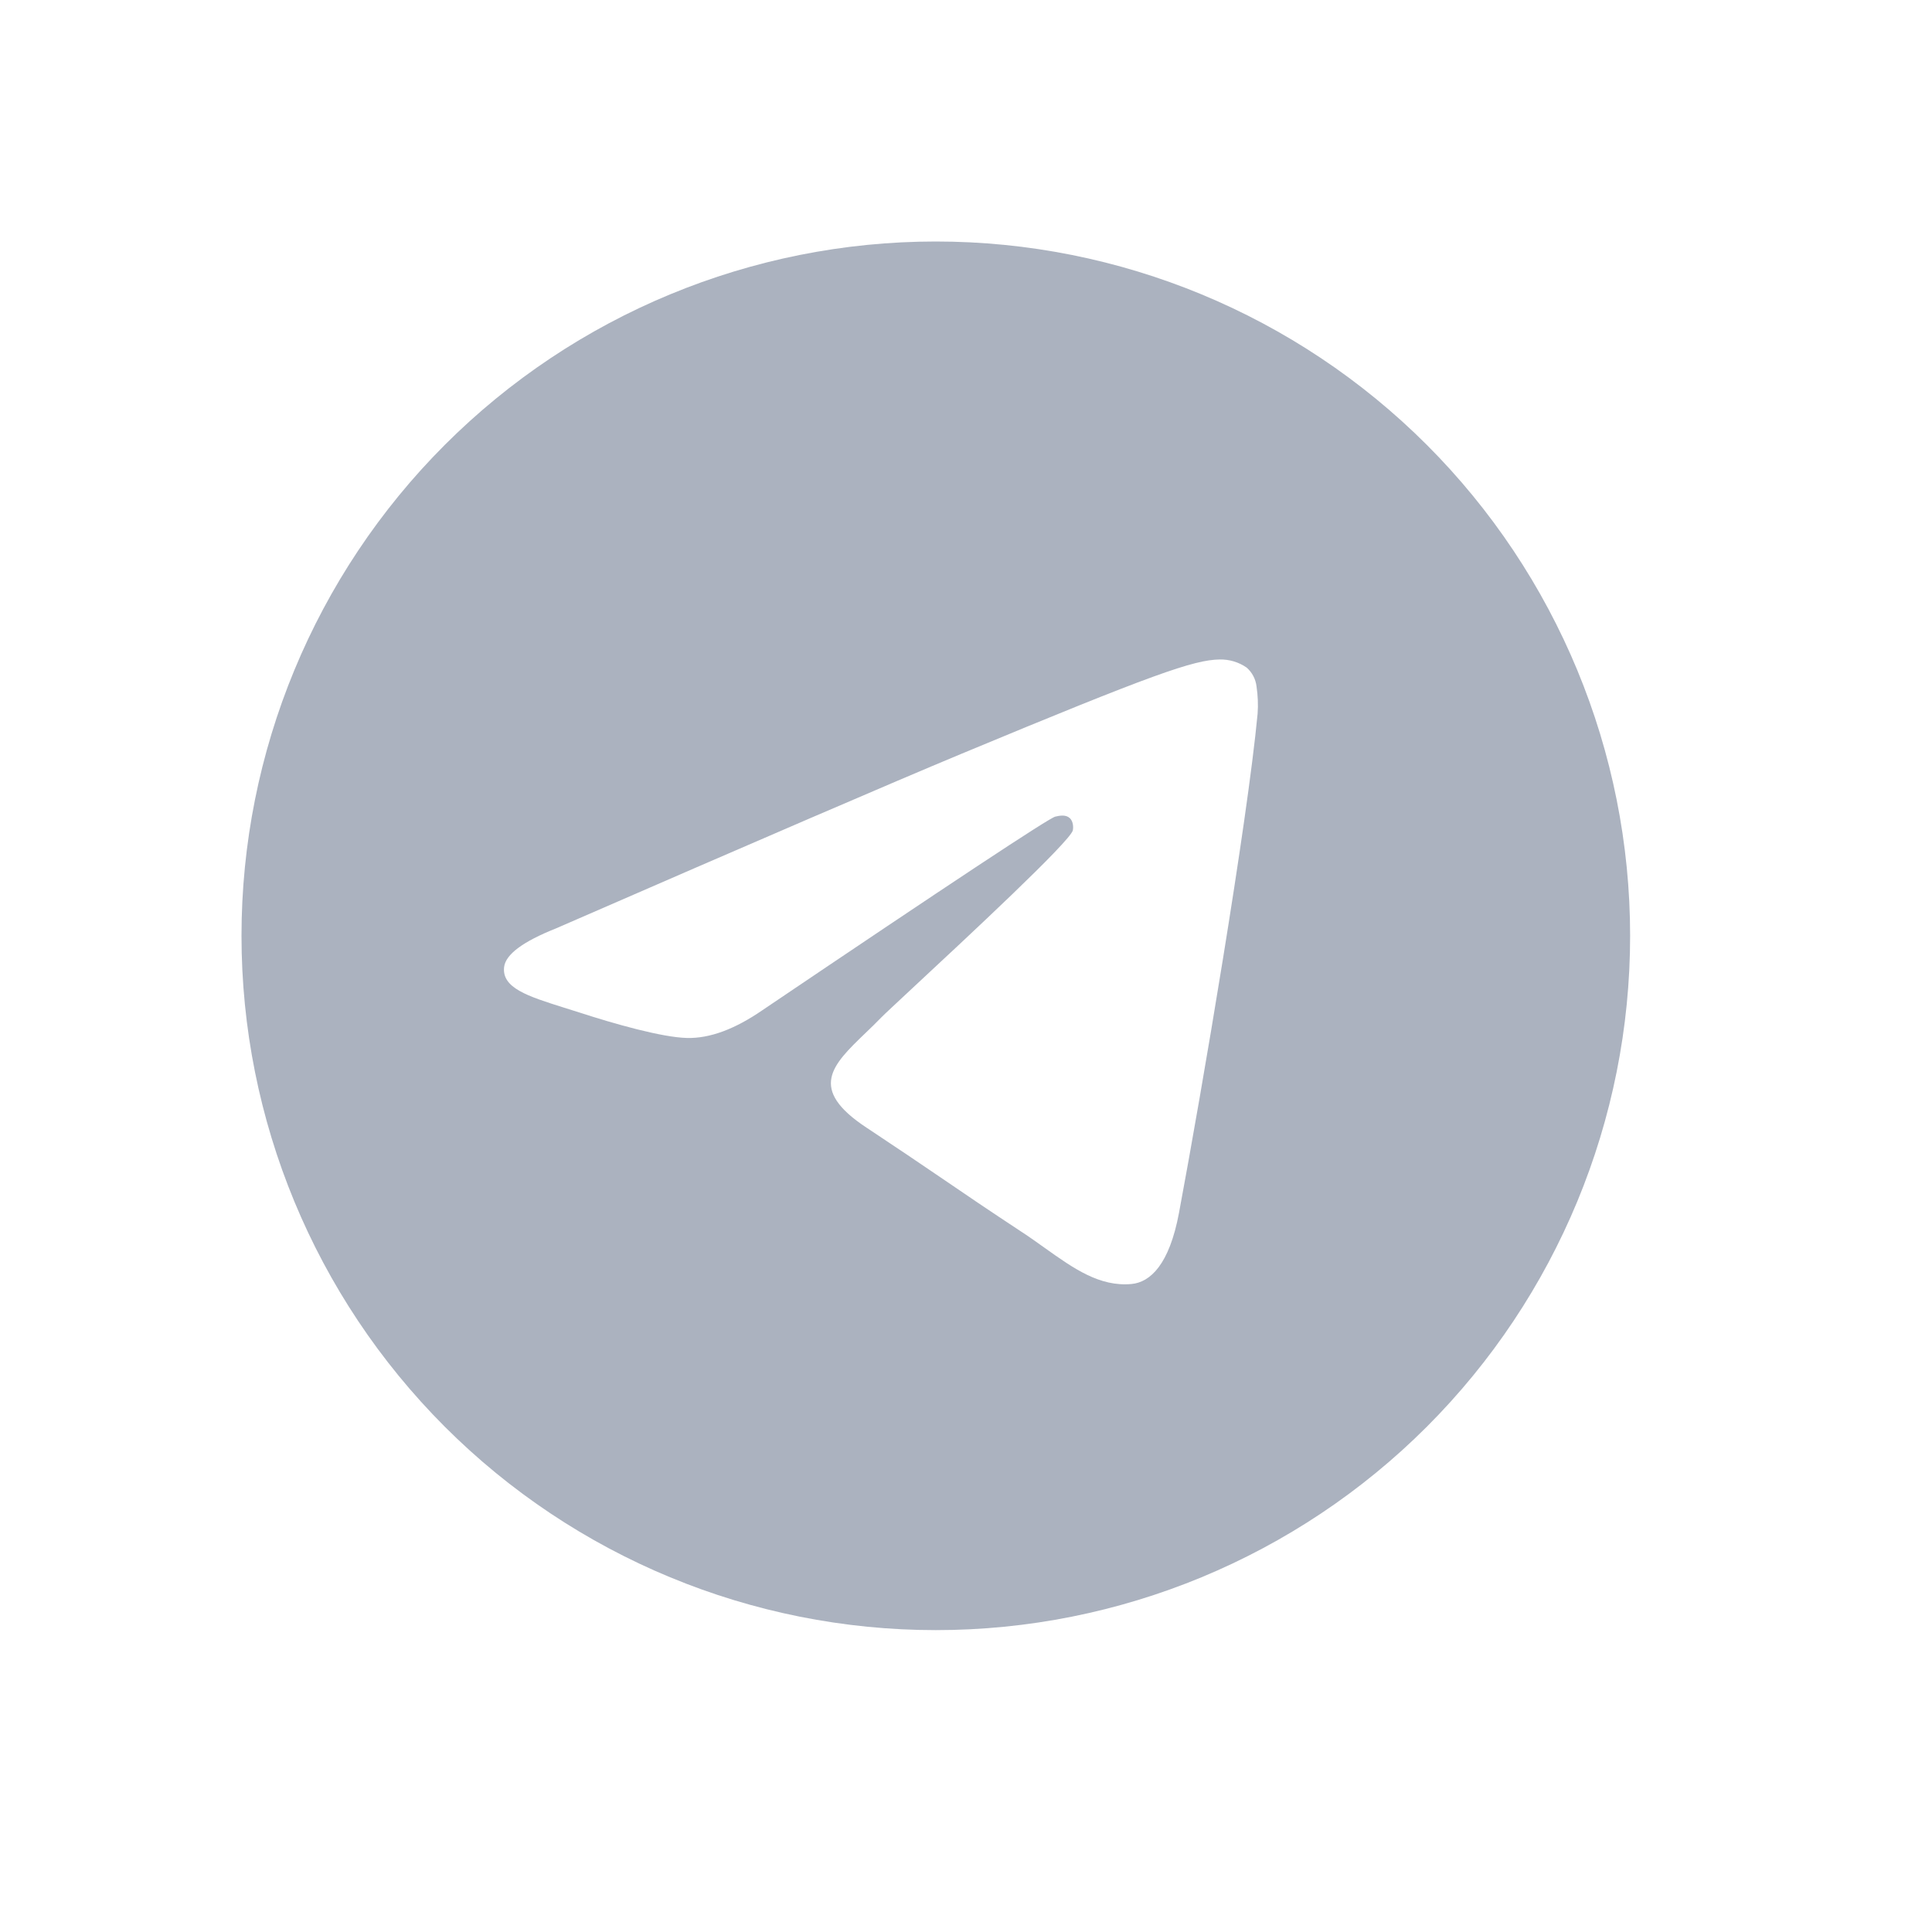
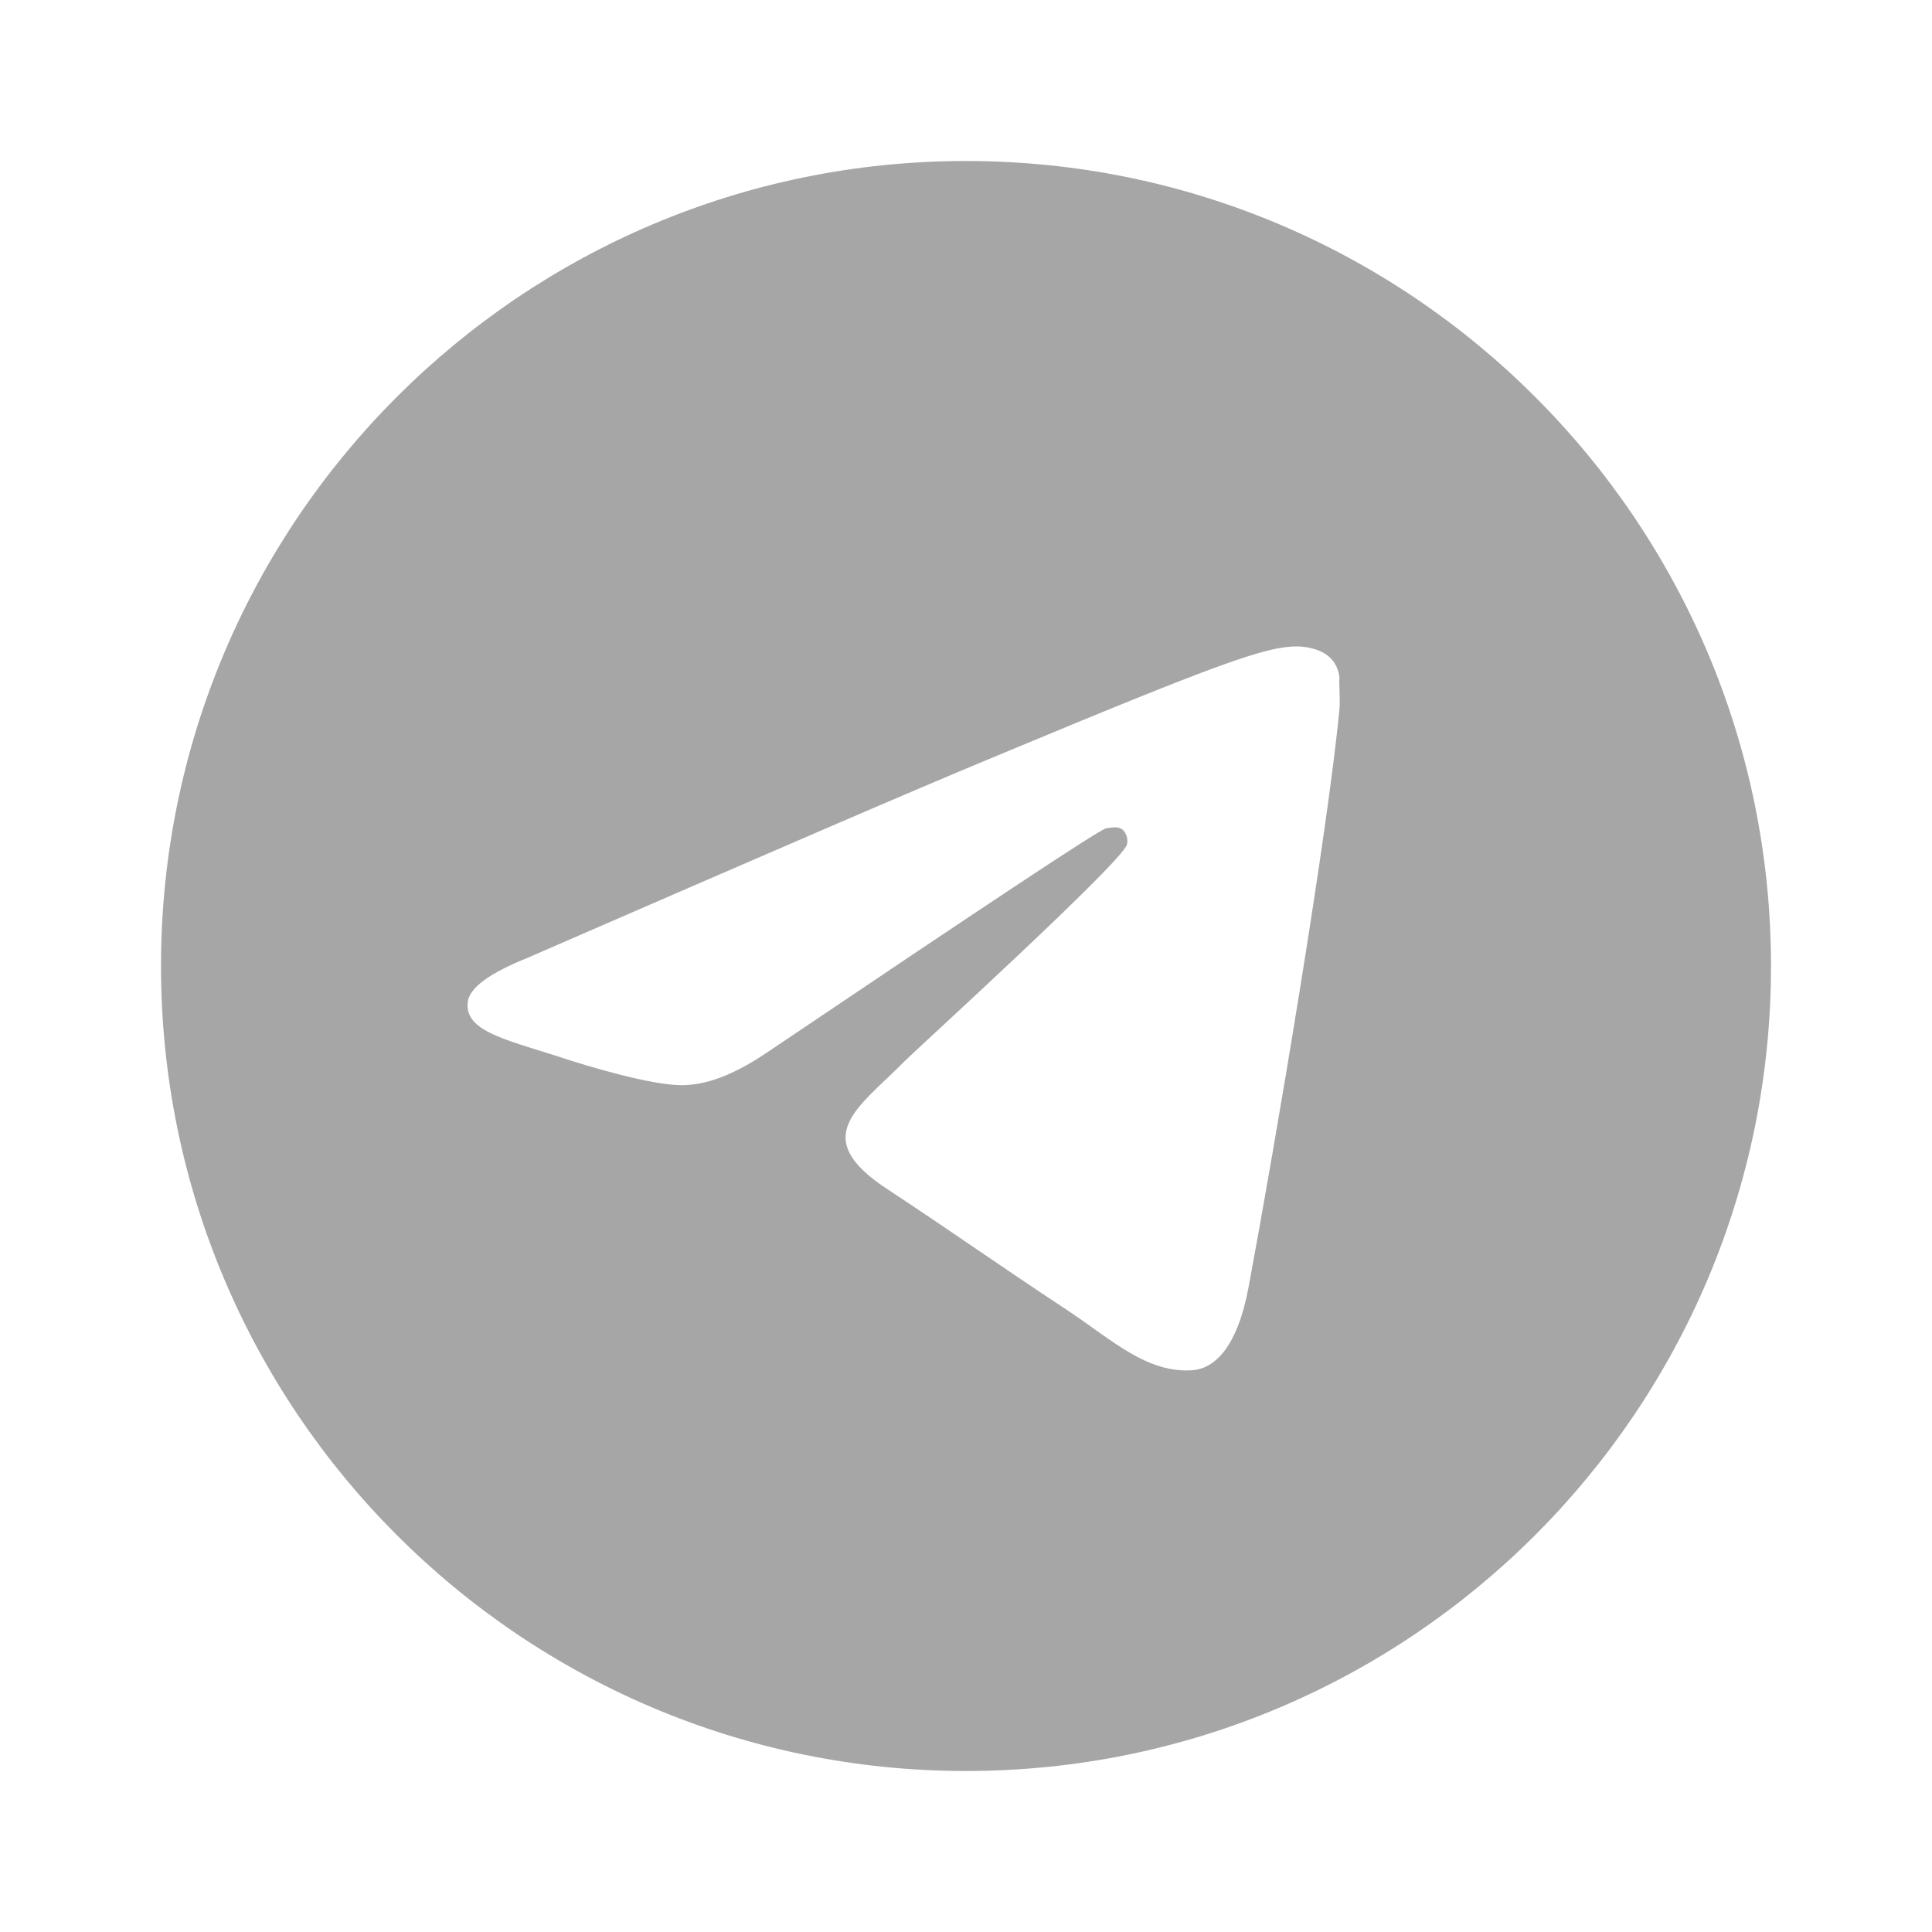
- <svg xmlns="http://www.w3.org/2000/svg" width="32" height="32" viewBox="0 0 32 32" fill="none">
-   <path d="M27 15.5C27 18.55 25.788 21.475 23.632 23.632C21.475 25.788 18.55 27 15.5 27C12.45 27 9.525 25.788 7.368 23.632C5.212 21.475 4 18.55 4 15.5C4 12.45 5.212 9.525 7.368 7.368C9.525 5.212 12.45 4 15.5 4C18.55 4 21.475 5.212 23.632 7.368C25.788 9.525 27 12.45 27 15.5ZM15.913 12.49C14.794 12.956 12.557 13.919 9.205 15.379C8.662 15.595 8.376 15.808 8.35 16.015C8.307 16.364 8.745 16.502 9.342 16.69L9.593 16.769C10.18 16.96 10.97 17.183 11.38 17.192C11.754 17.201 12.169 17.048 12.628 16.732C15.76 14.617 17.377 13.549 17.478 13.526C17.55 13.509 17.651 13.489 17.717 13.549C17.784 13.608 17.777 13.722 17.77 13.752C17.727 13.937 16.006 15.536 15.116 16.364C14.839 16.623 14.642 16.805 14.602 16.847C14.513 16.938 14.423 17.027 14.331 17.114C13.785 17.64 13.377 18.034 14.353 18.678C14.823 18.989 15.2 19.243 15.575 19.499C15.983 19.778 16.391 20.055 16.92 20.403C17.054 20.49 17.183 20.583 17.308 20.672C17.784 21.011 18.214 21.316 18.742 21.267C19.049 21.238 19.367 20.951 19.528 20.088C19.909 18.052 20.658 13.64 20.83 11.821C20.841 11.67 20.834 11.518 20.812 11.369C20.798 11.248 20.739 11.136 20.648 11.057C20.517 10.966 20.361 10.92 20.202 10.923C19.771 10.93 19.105 11.162 15.913 12.49Z" fill="#ABB2BF" />
+ <svg xmlns="http://www.w3.org/2000/svg" width="24" height="24" viewBox="0 0 24 24">
+   <path fill="#a6a6a6" d="M12 2C6.48 2 2 6.48 2 12s4.48 10 10 10s10-4.48 10-10S17.52 2 12 2m4.64 6.8c-.15 1.58-.8 5.42-1.13 7.19c-.14.75-.42 1-.68 1.03c-.58.05-1.02-.38-1.58-.75c-.88-.58-1.38-.94-2.23-1.5c-.99-.65-.35-1.01.22-1.59c.15-.15 2.71-2.48 2.76-2.69a.2.2 0 0 0-.05-.18c-.06-.05-.14-.03-.21-.02c-.09.02-1.49.95-4.22 2.79c-.4.27-.76.41-1.08.4c-.36-.01-1.04-.2-1.55-.37c-.63-.2-1.12-.31-1.08-.66c.02-.18.27-.36.74-.55c2.92-1.27 4.86-2.11 5.83-2.51c2.78-1.16 3.35-1.36 3.73-1.36c.08 0 .27.02.39.12c.1.08.13.19.14.27c-.01.06.01.24 0 .38" />
</svg>
